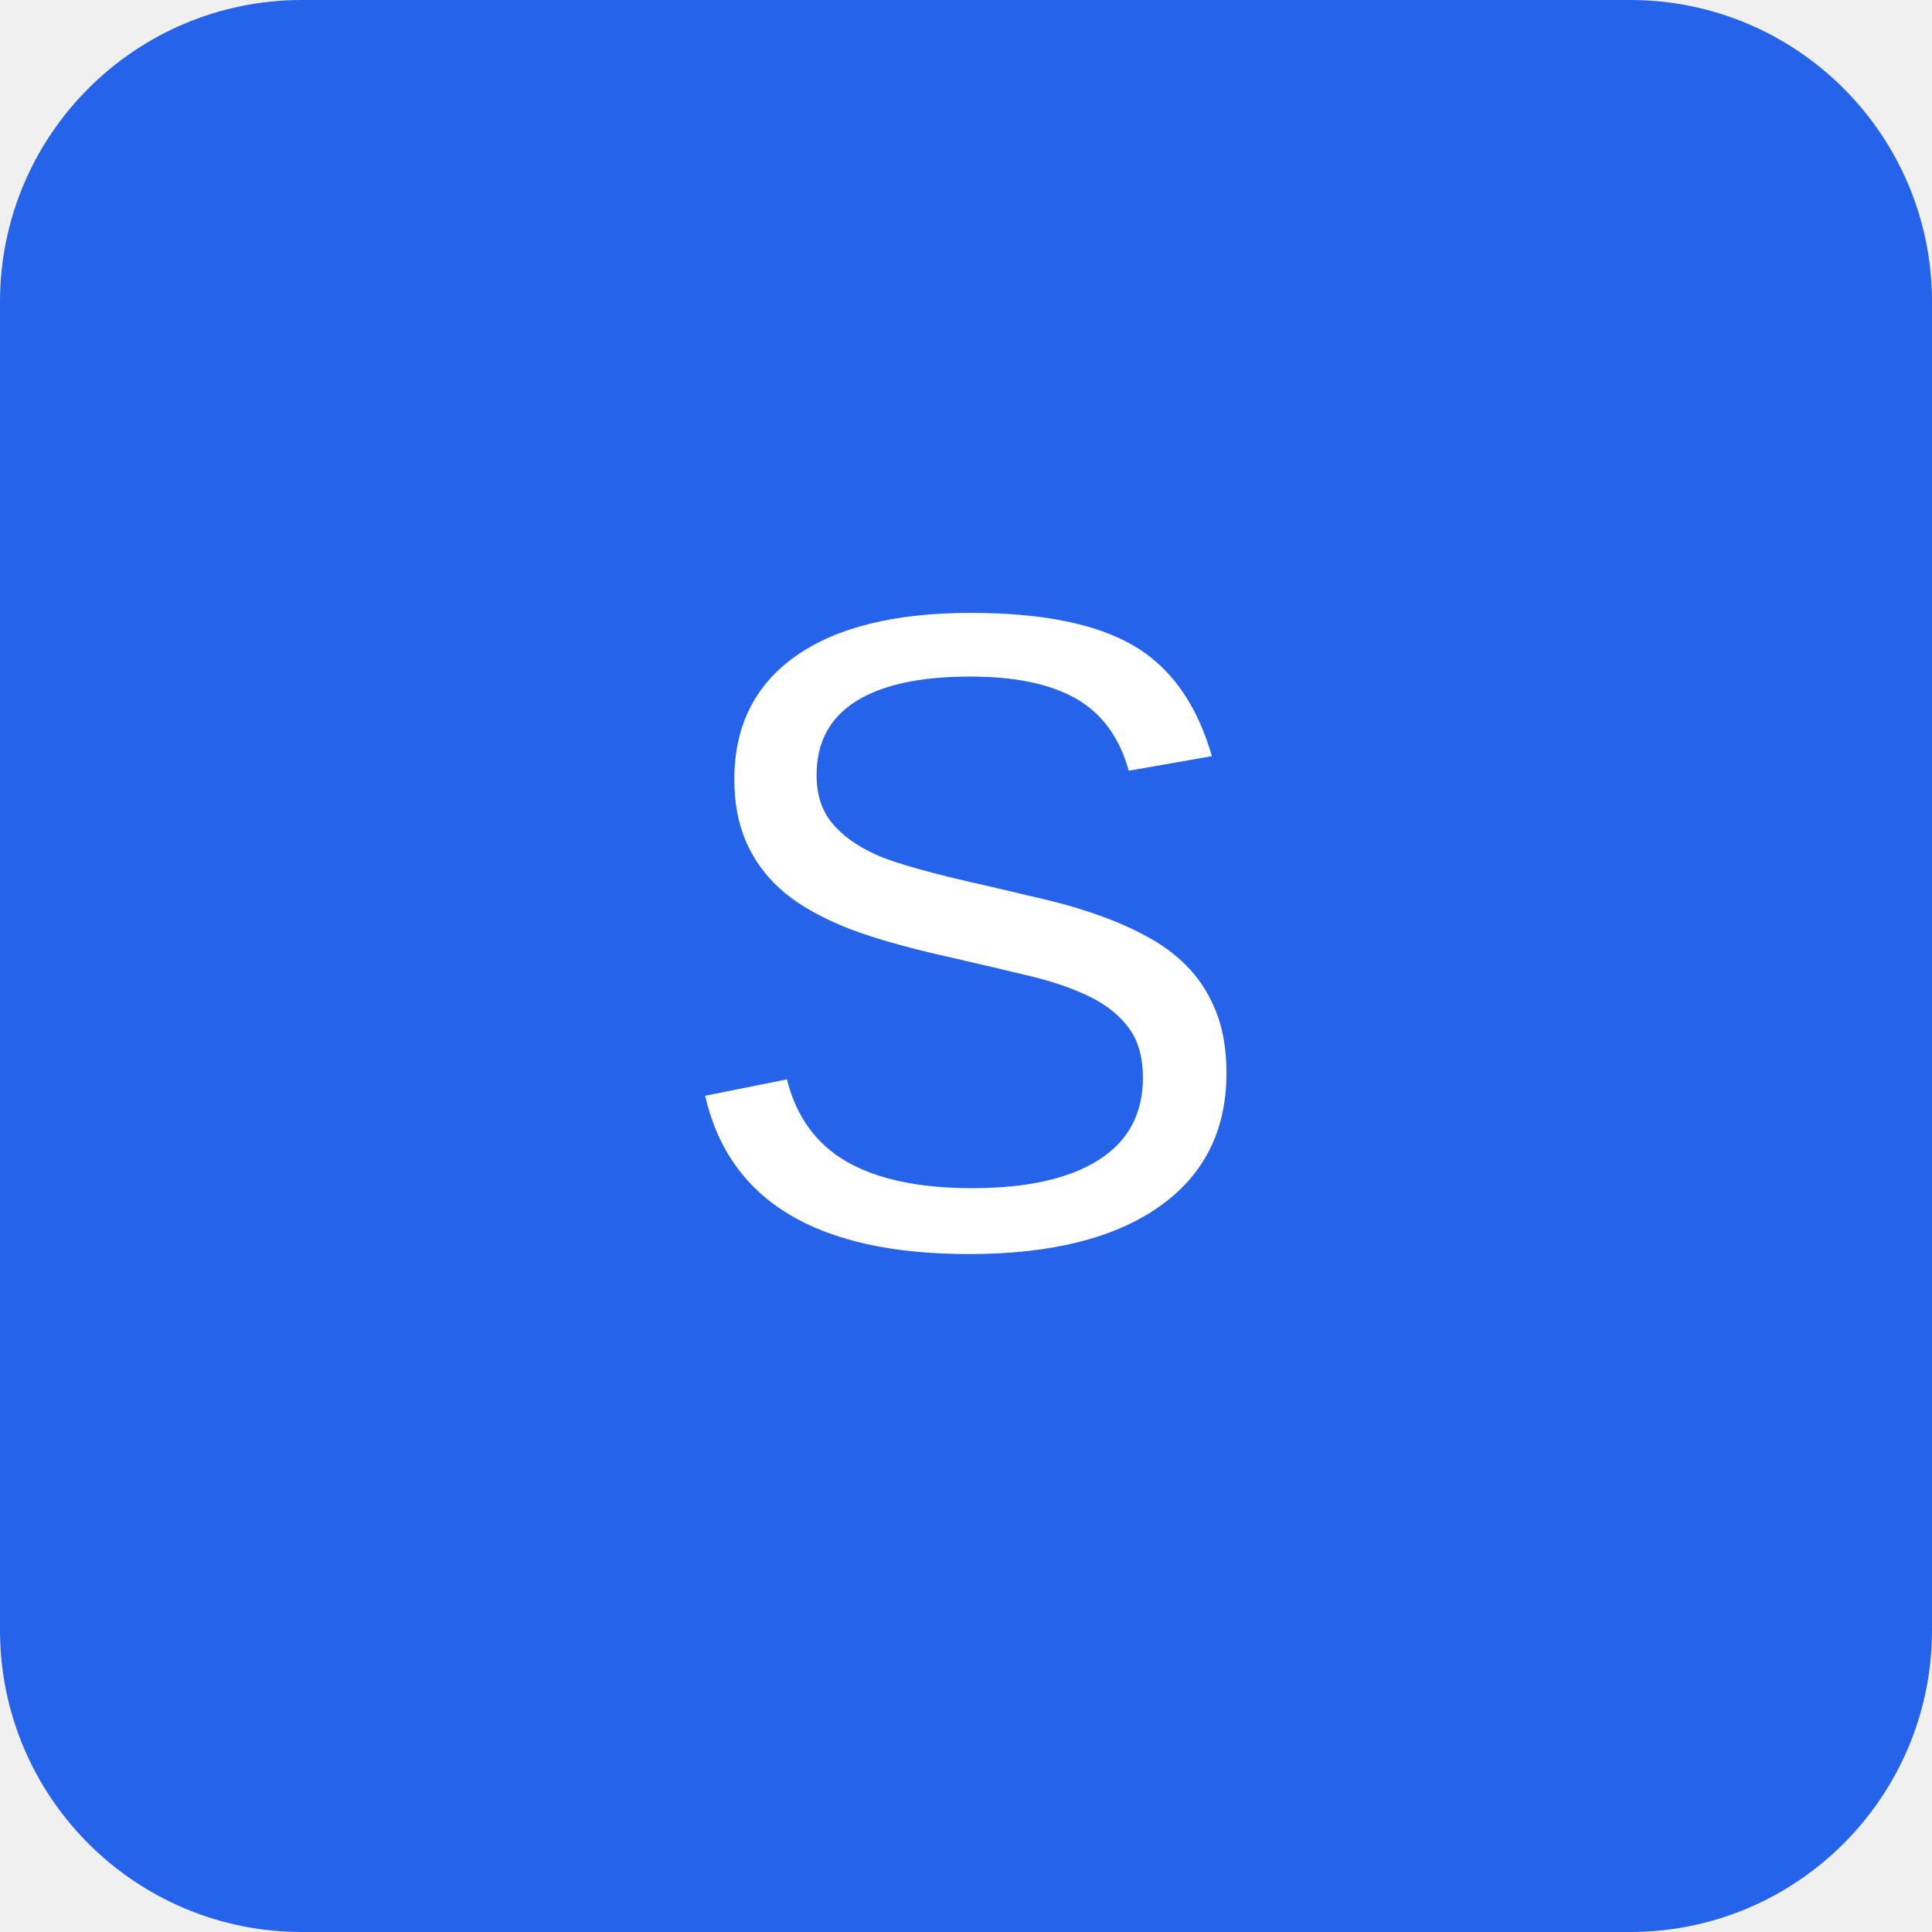
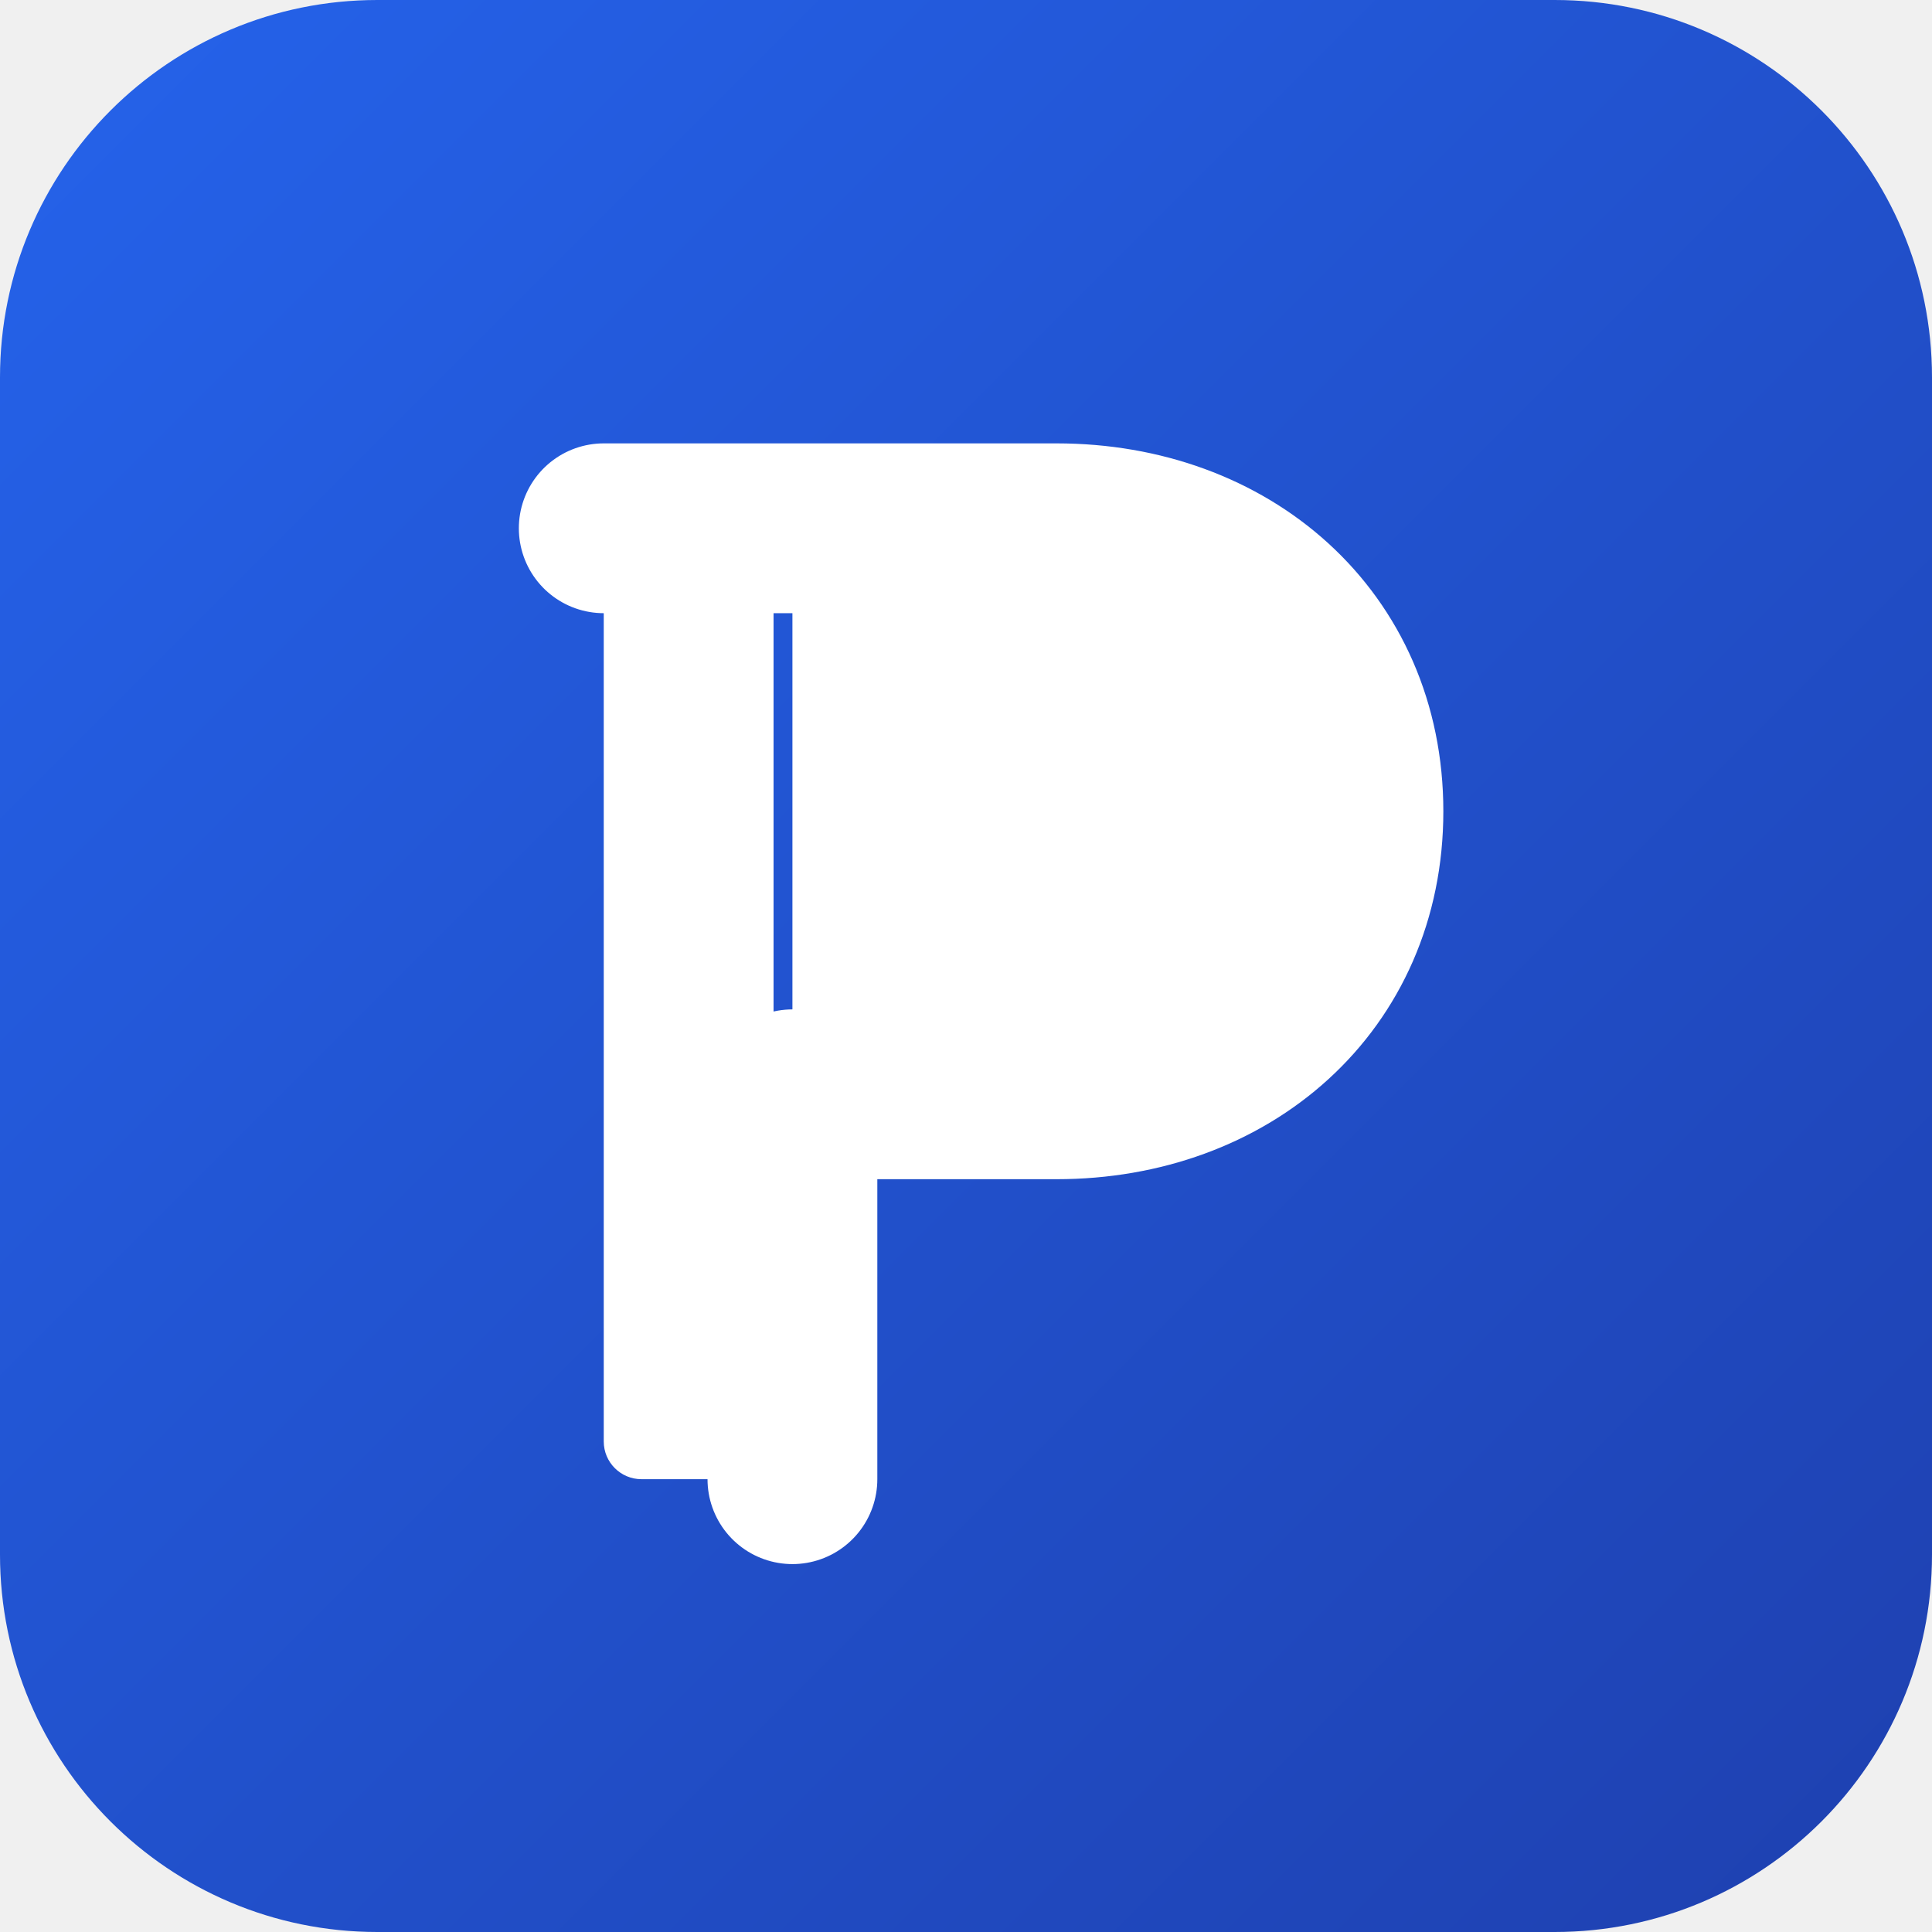
<svg xmlns="http://www.w3.org/2000/svg" width="512" height="512" viewBox="0 0 512 512">
-   <rect width="512" height="512" rx="80" fill="#2563eb" />
-   <text x="256" y="330" font-size="240" text-anchor="middle" fill="white" font-family="Arial,sans-serif">S</text>
+   <defs>
+     <linearGradient id="bg-grad-512" x1="0%" y1="0%" x2="100%" y2="100%">
+       <stop offset="0%" style="stop-color:#2563eb;stop-opacity:1" />
+       <stop offset="100%" style="stop-color:#1e40af;stop-opacity:1" />
+     </linearGradient>
+   </defs>
+   <rect width="512" height="512" rx="100" fill="url(#bg-grad-512)" />
+   <path d="M160 140h120c45 0 80 30 80 75s-35 75-80 75h-70v102" fill="none" stroke="white" stroke-width="45" stroke-linecap="round" stroke-linejoin="round" />
+   <path d="M210 290h70c45 0 80-35 80-75s-35-75-80-75h-70v150" fill="white" />
+   <rect x="160" y="140" width="45" height="252" rx="10" fill="white" />
</svg>
